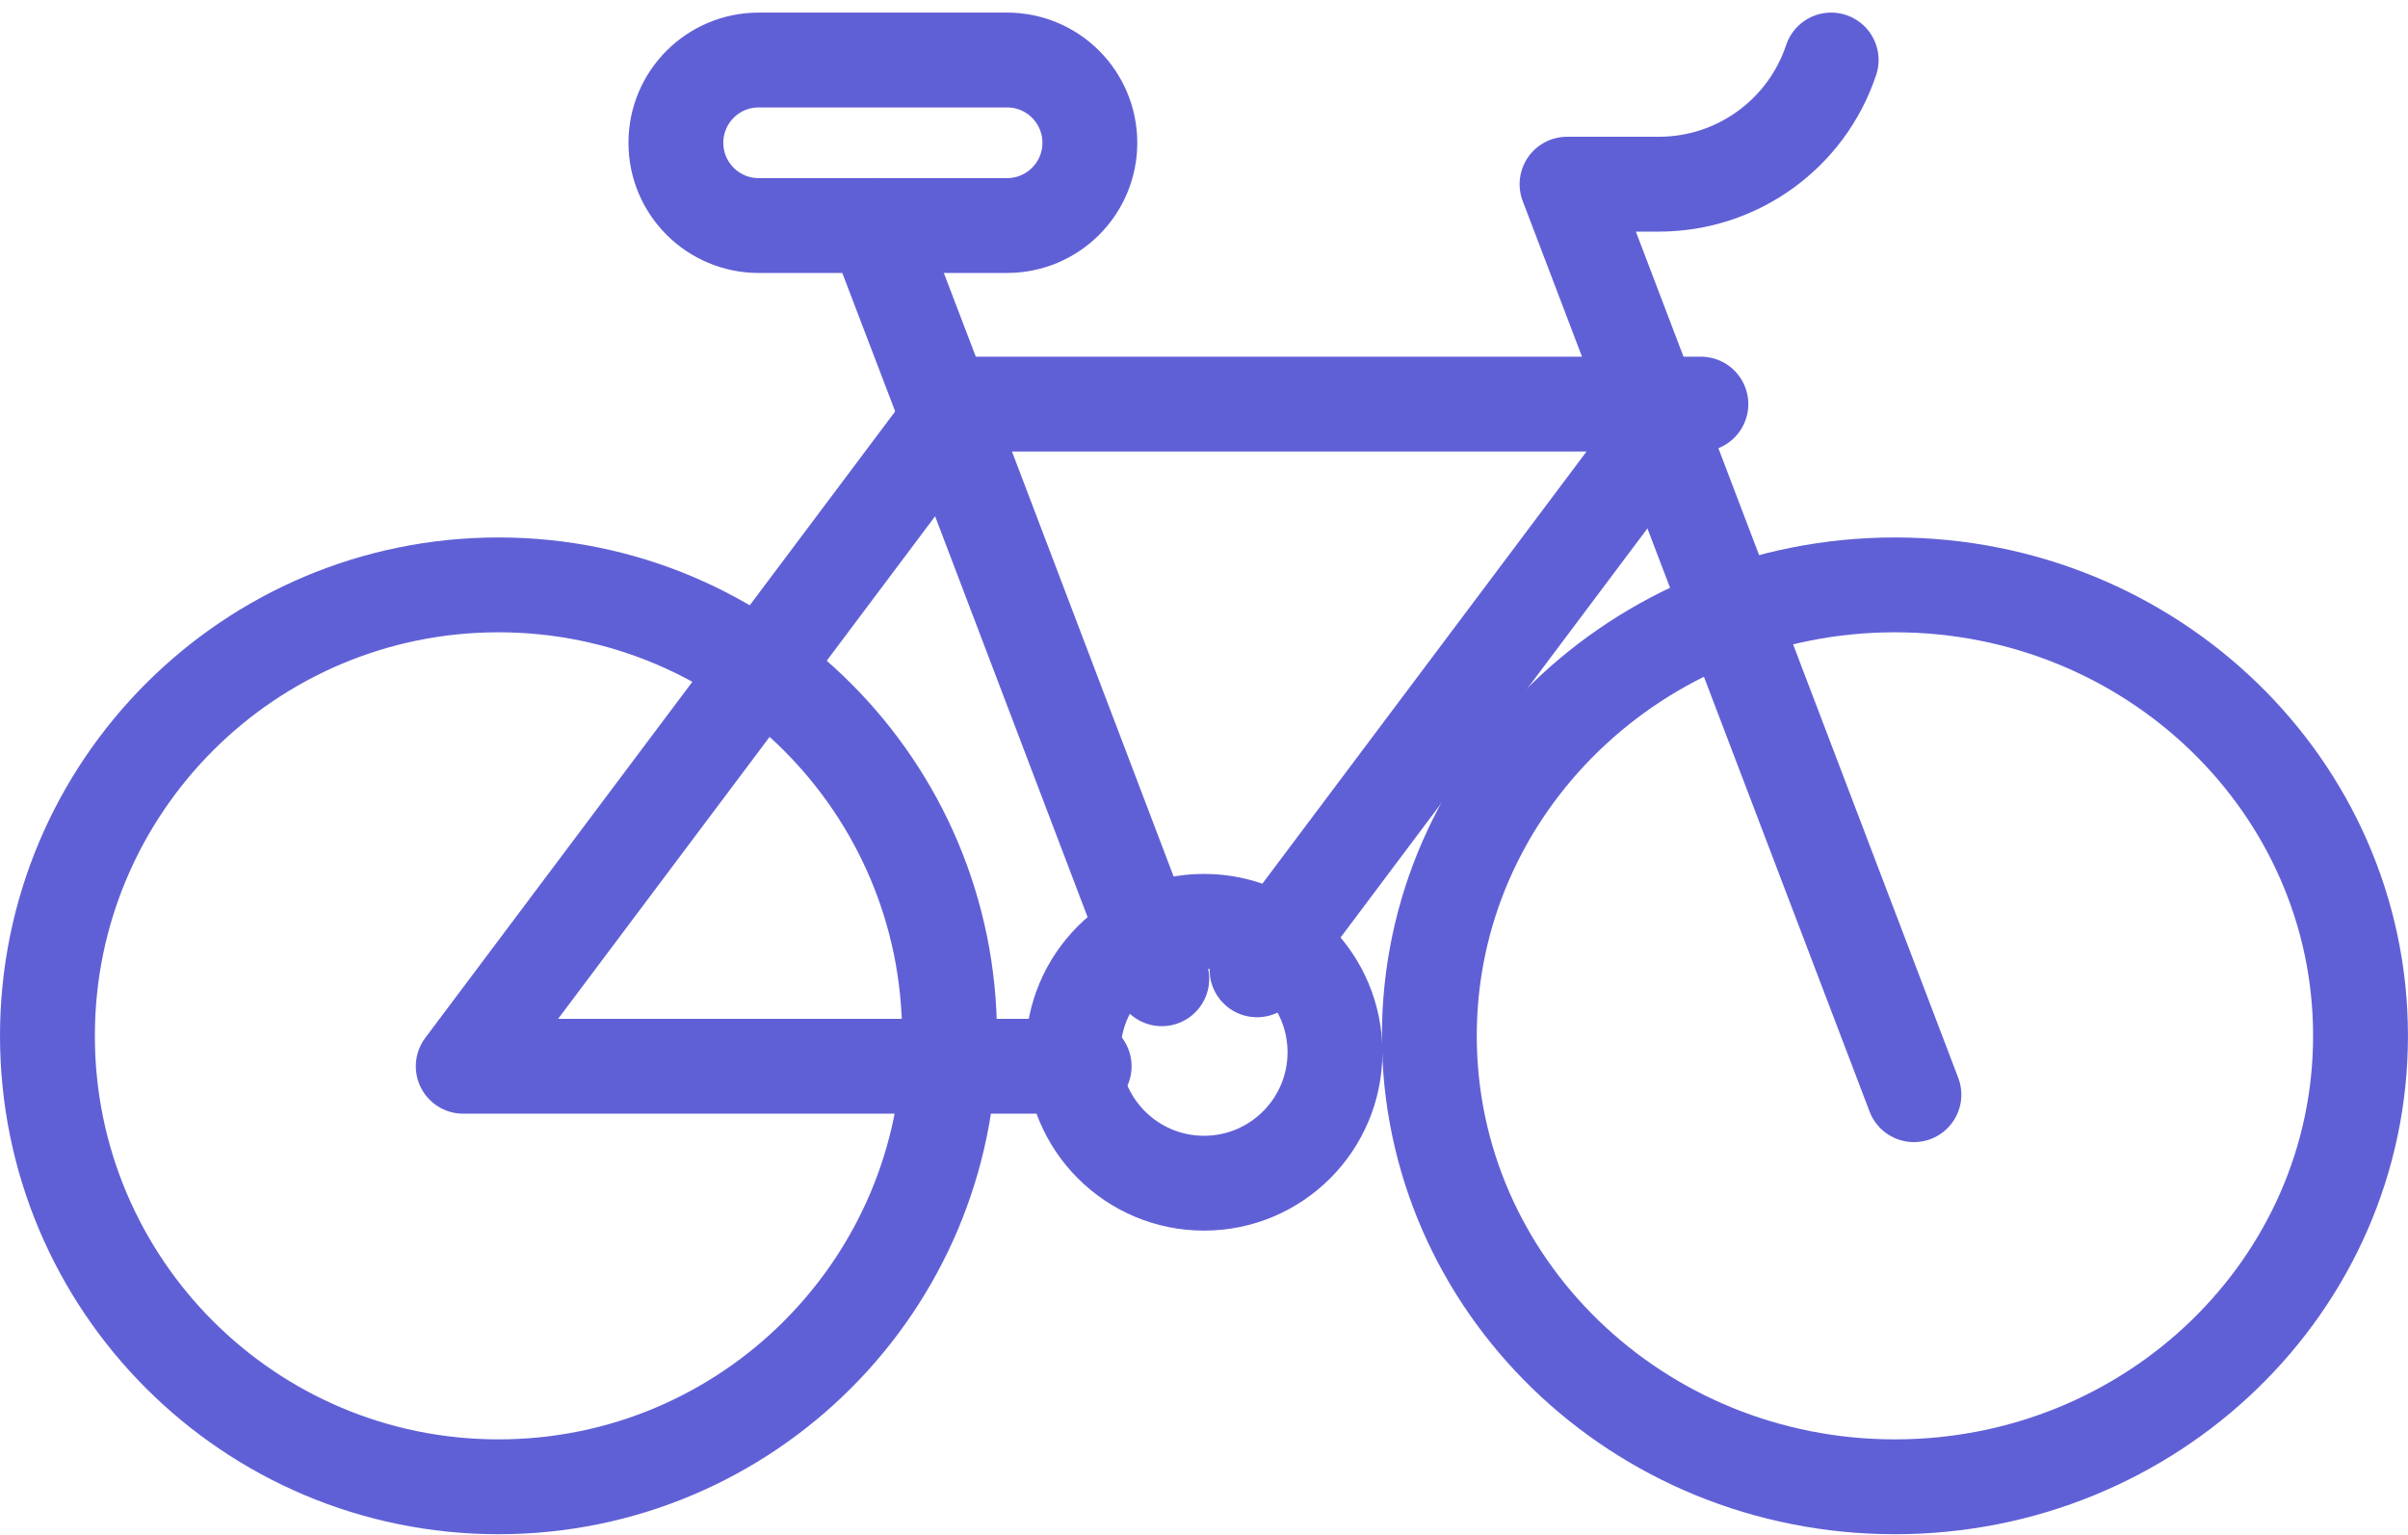
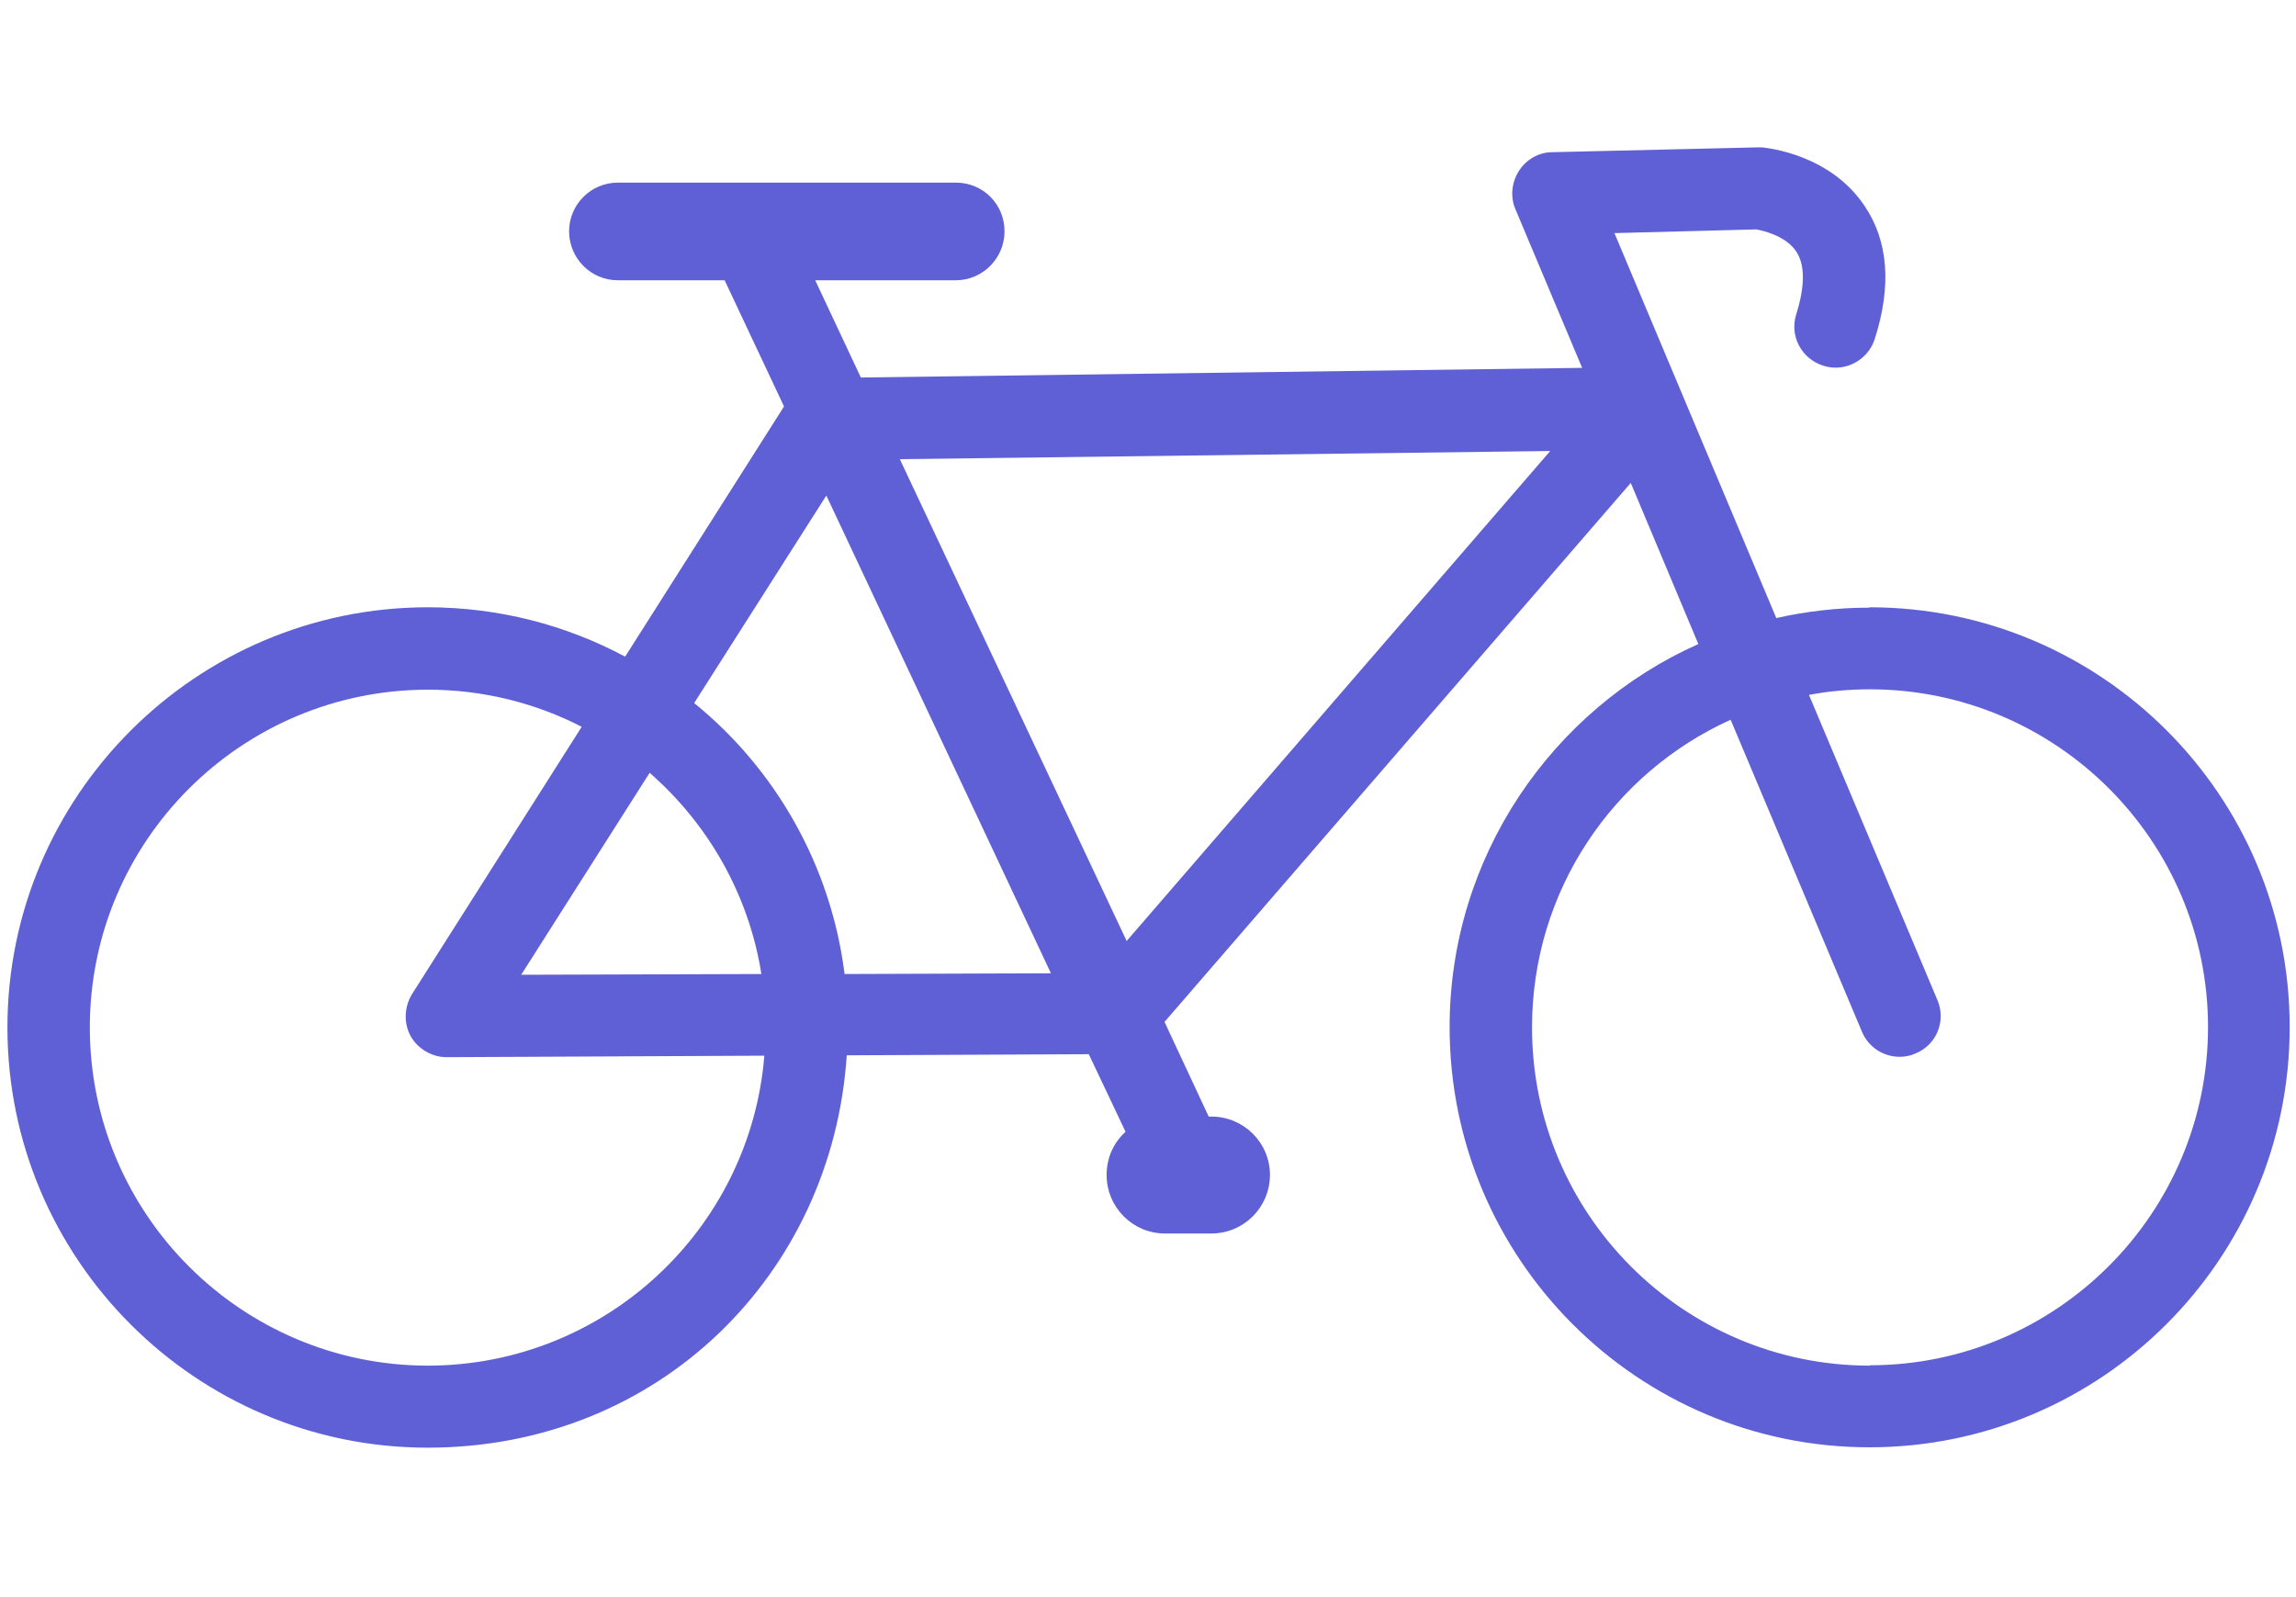
- <svg xmlns="http://www.w3.org/2000/svg" width="63.459" height="40.441" viewBox="0 0 63.459 40.441">
-   <g data-name="Komponente 54 – 2" transform="translate(1.25 1.582)">
-     <path data-name="Pfad 1" d="M365.727 477.363h-6.545a2.181 2.181 0 0 1-2.182-2.181h0a2.181 2.181 0 0 1 2.182-2.182h6.545a2.181 2.181 0 0 1 2.182 2.182h0a2.181 2.181 0 0 1-2.182 2.181z" transform="translate(-340.438 -473)" style="fill:none;stroke:#6060d6    ;stroke-linecap:round;stroke-linejoin:round;stroke-width:2.5px" />
-     <circle data-name="Ellipse 1" cx="11.887" cy="11.887" r="11.887" transform="translate(0 13.835)" style="fill:none;stroke:#6060d6    ;stroke-linecap:round;stroke-linejoin:round;stroke-width:2.5px" />
-     <ellipse data-name="Ellipse 2" cx="12.27" cy="11.887" rx="12.27" ry="11.887" transform="translate(36.418 13.835)" style="fill:none;stroke:#6060d6    ;stroke-linecap:round;stroke-linejoin:round;stroke-width:2.5px" />
-     <circle data-name="Ellipse 3" cx="3.451" cy="3.451" r="3.451" transform="translate(27.029 22.704)" style="fill:none;stroke:#6060d6    ;stroke-linecap:round;stroke-linejoin:round;stroke-width:2.5px" />
-     <path data-name="Pfad 2" d="M368.363 499.454H352L365.09 482h19.526" transform="translate(-341.042 -472.93)" style="fill:none;stroke:#6060d6    ;stroke-linecap:round;stroke-linejoin:round;stroke-width:2.5px" />
-     <path data-name="Linie 1" transform="translate(31.877 9.234)" style="fill:none;stroke:#6060d6    ;stroke-linecap:round;stroke-linejoin:round;stroke-width:2.5px" d="M11.061 0 0 14.748" />
-     <path data-name="Pfad 3" d="m362 477 2.116 5.542 5.443 14.312" transform="translate(-340.192 -472.637)" style="fill:none;stroke:#6060d6    ;stroke-linecap:round;stroke-linejoin:round;stroke-width:2.5px" />
-     <path data-name="Pfad 4" d="M386.58 473a4.786 4.786 0 0 1-4.538 3.273h-2.422l9.141 24" transform="translate(-339.573 -473)" style="fill:none;stroke:#6060d6    ;stroke-linecap:round;stroke-linejoin:round;stroke-width:2.5px" />
-   </g>
+ <svg xmlns="http://www.w3.org/2000/svg" id="Ebene_1" data-name="Ebene 1" viewBox="0 0 61.85 43">
+   <defs>
+     <style>
+       .cls-1 {
+         fill: #6060d6;
+       }
+     </style>
+   </defs>
+   <path class="cls-1" d="m50.36,16.37c-.87,0-1.7.1-2.51.28l-4.36-10.37,3.82-.1c.17.03.8.17,1.08.6.3.45.16,1.17,0,1.68-.19.58.13,1.2.72,1.39.57.19,1.2-.13,1.39-.71.46-1.43.37-2.64-.27-3.59-.92-1.38-2.58-1.56-2.77-1.58h-.12l-5.52.13c-.37,0-.71.2-.9.5-.2.31-.24.7-.1,1.03l1.8,4.28-19.43.26-1.23-2.62h3.79c.72,0,1.31-.59,1.31-1.32s-.58-1.31-1.31-1.31h-9.11c-.72,0-1.31.59-1.31,1.31s.58,1.32,1.31,1.32h2.88l1.6,3.4-4.28,6.74c-1.59-.85-3.4-1.33-5.33-1.33C5.28,16.37.2,21.44.2,27.68s5.08,11.32,11.32,11.32,10.9-4.68,11.29-10.57l6.52-.03.99,2.09c-.32.29-.51.7-.51,1.16,0,.88.71,1.58,1.57,1.58h1.25c.88,0,1.58-.71,1.58-1.58s-.71-1.57-1.58-1.57h-.07l-1.19-2.55,12.56-14.52,1.82,4.34c-3.94,1.76-6.7,5.73-6.7,10.32,0,6.25,5.07,11.32,11.31,11.32s11.32-5.07,11.32-11.32-5.08-11.31-11.32-11.31Zm-32.86,4.45c1.57,1.37,2.67,3.27,3.01,5.42l-6.47.02,3.46-5.44Zm-5.97,15.97c-5.02,0-9.11-4.08-9.11-9.11s4.09-9.1,9.11-9.1c1.48,0,2.9.36,4.14,1l-4.57,7.2c-.21.34-.23.78-.04,1.13.19.34.57.57.97.57l8.56-.04c-.38,4.68-4.3,8.35-9.07,8.35Zm11.22-10.56c-.37-2.93-1.87-5.52-4.05-7.29l3.56-5.59,6.05,12.87-5.56.02Zm7.6-.88l-6.11-12.98,17.52-.22-11.41,13.2Zm20.02,11.44c-5.02,0-9.1-4.08-9.1-9.11,0-3.69,2.19-6.86,5.35-8.29l3.54,8.41c.18.42.58.67,1.02.67.14,0,.29-.03.42-.09.57-.23.83-.88.59-1.44l-3.46-8.22c.53-.1,1.08-.15,1.64-.15,5.02,0,9.11,4.08,9.11,9.1s-4.09,9.11-9.11,9.11Z" />
</svg>
